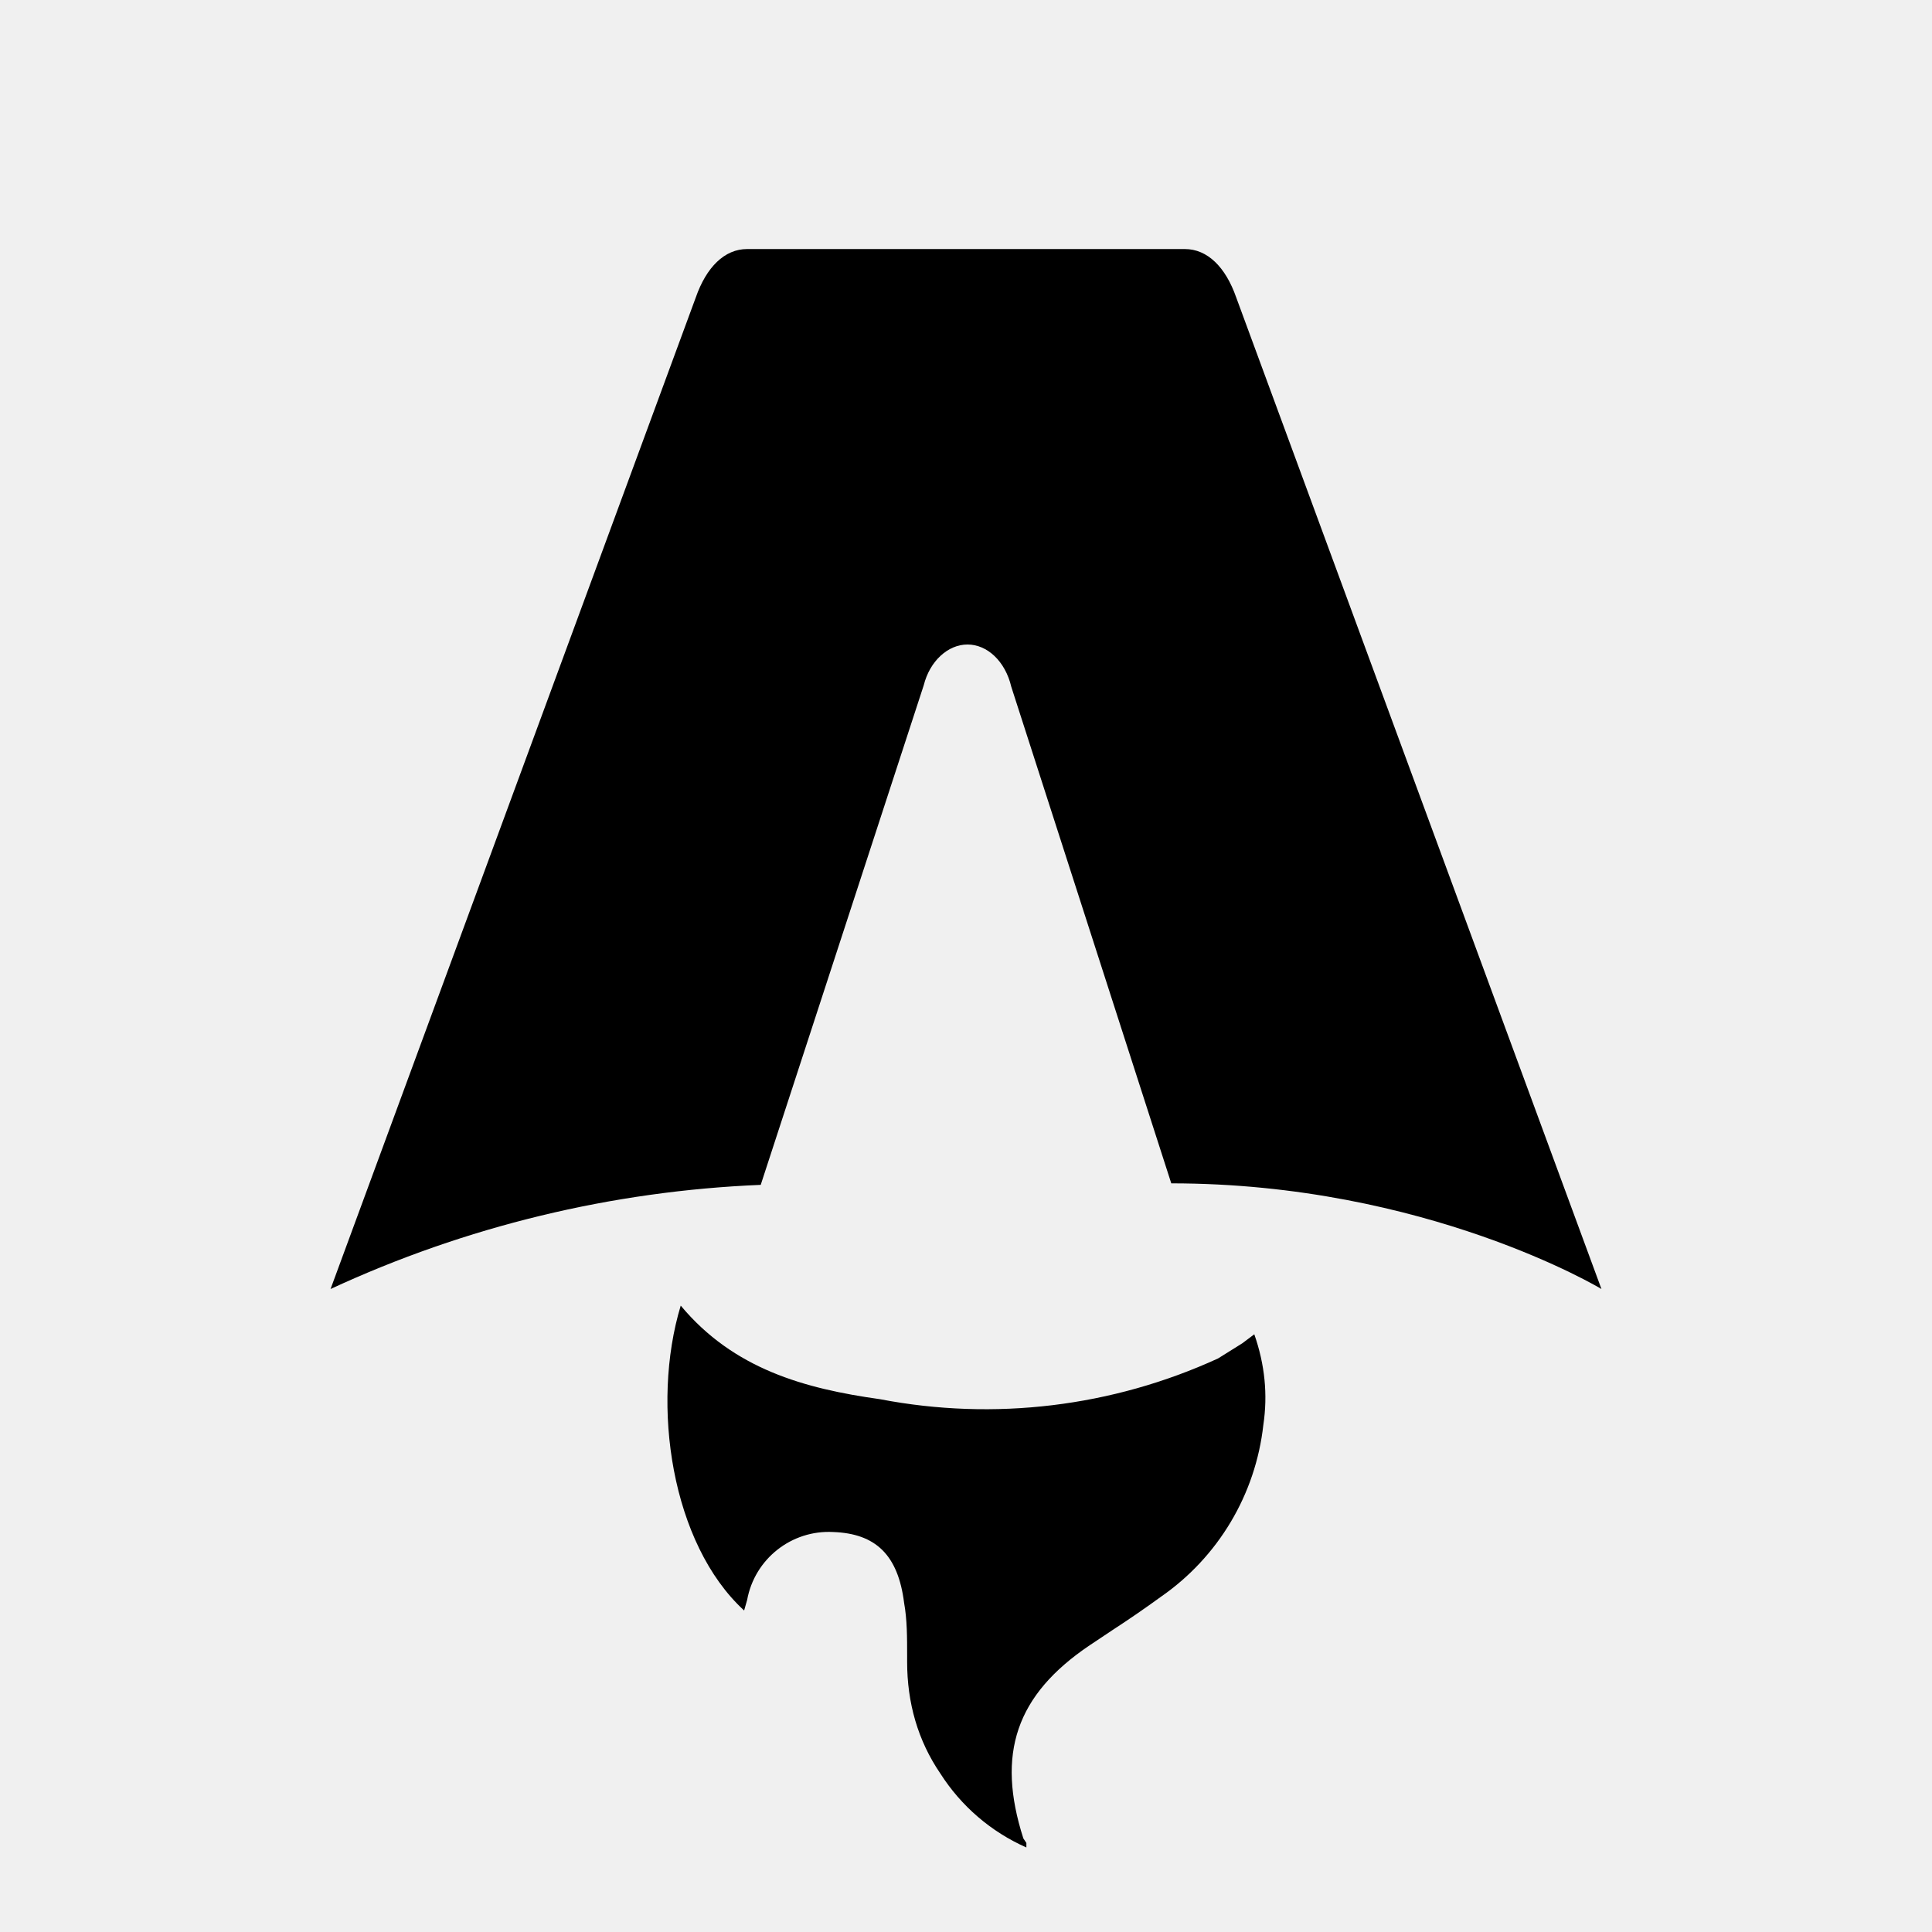
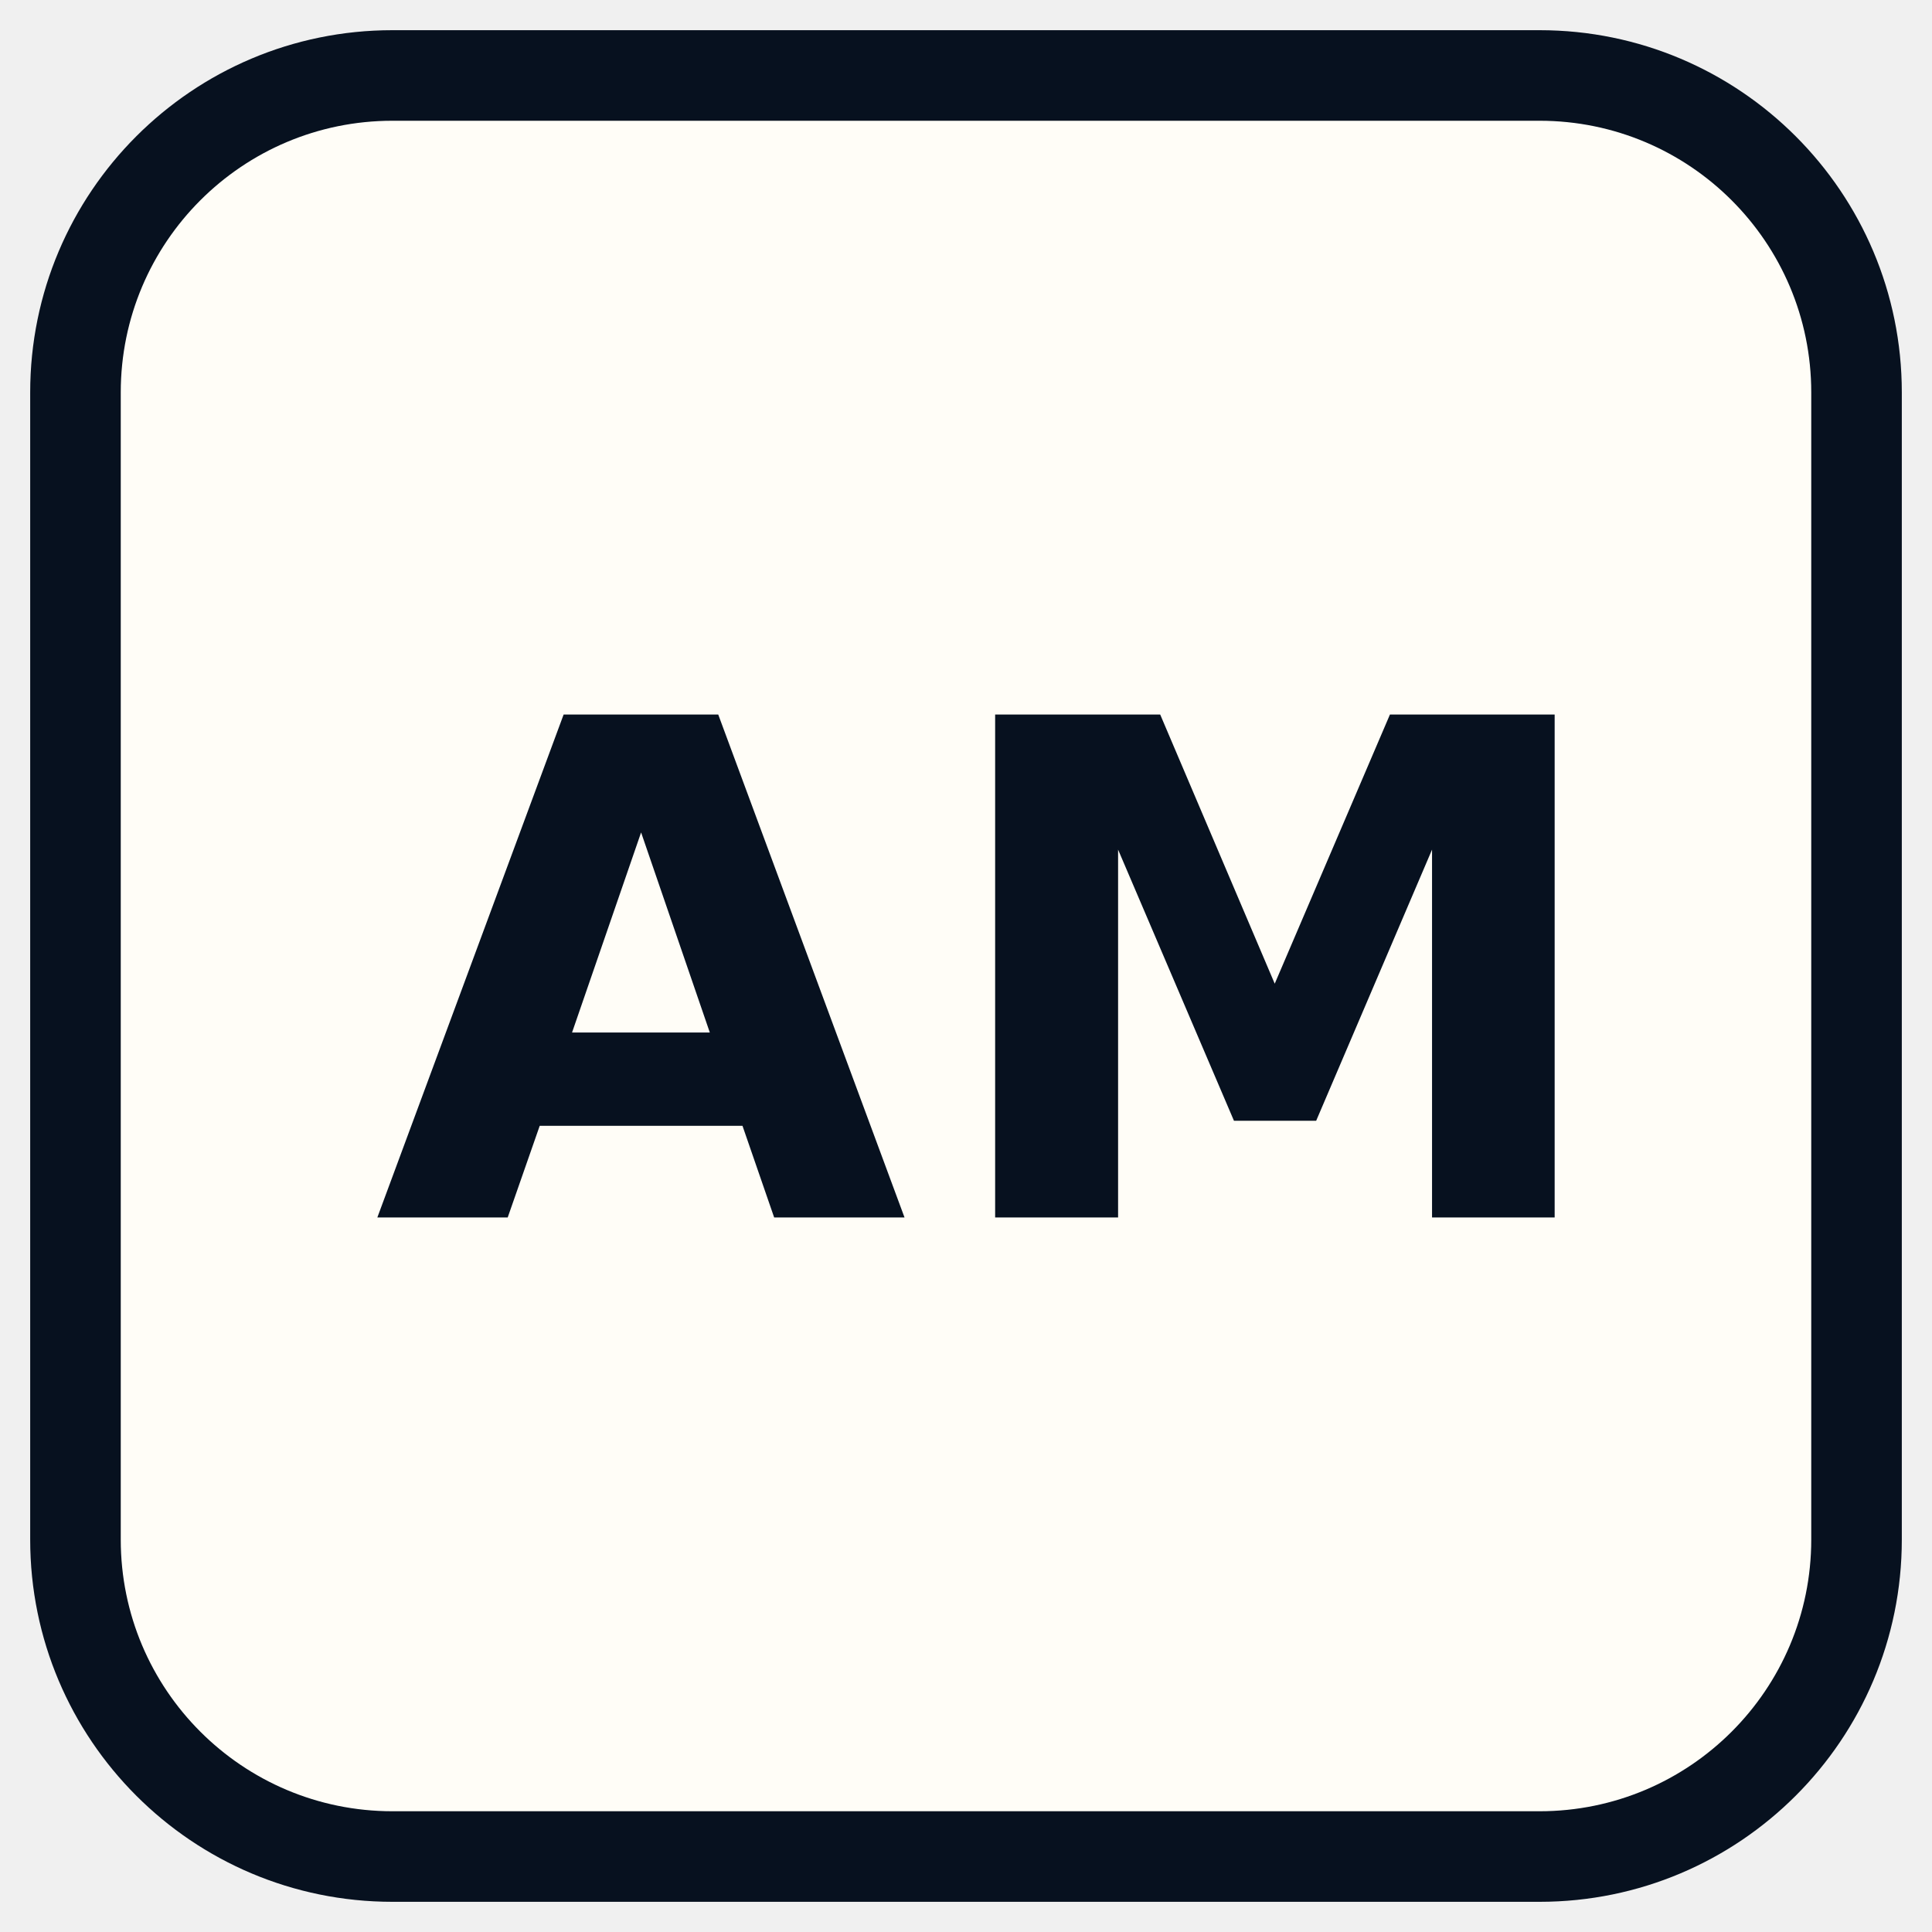
- <svg xmlns="http://www.w3.org/2000/svg" fill="none" viewBox="0 0 128 128">
-   <path d="M50.4 78.5a75.1 75.1 0 0 0-28.5 6.9l24.2-65.7c.7-2 1.9-3.2 3.4-3.2h29c1.5 0 2.7 1.2 3.4 3.2l24.2 65.7s-11.6-7-28.5-7L67 45.5c-.4-1.7-1.6-2.8-2.9-2.8-1.3 0-2.5 1.1-2.9 2.7L50.4 78.5Zm-1.1 28.2Zm-4.2-20.2c-2 6.6-.6 15.8 4.2 20.2a17.5 17.5 0 0 1 .2-.7 5.5 5.5 0 0 1 5.7-4.5c2.8.1 4.3 1.5 4.7 4.7.2 1.1.2 2.3.2 3.5v.4c0 2.7.7 5.2 2.2 7.4a13 13 0 0 0 5.7 4.9v-.3l-.2-.3c-1.8-5.6-.5-9.5 4.4-12.8l1.5-1a73 73 0 0 0 3.2-2.2 16 16 0 0 0 6.8-11.4c.3-2 .1-4-.6-6l-.8.6-1.6 1a37 37 0 0 1-22.4 2.7c-5-.7-9.7-2-13.2-6.2Z" />
-   <style>
-         path { fill: #000; }
-         @media (prefers-color-scheme: dark) {
-             path { fill: #FFF; }
-         }
-     </style>
+ <svg xmlns="http://www.w3.org/2000/svg" viewBox="0 0 64 64">
+   <rect x="1" y="1" width="62" height="62" rx="12" fill="#07111f" />
+   <rect x="4" y="4" width="56" height="56" rx="9" fill="#fffdf7" />
+   <g fill="#07111f">
+     <path d="M1094 272H492L397 0H10L563 1493H1022L1575 0H1188ZM588 549H997L793 1143Z" transform="translate(12.3884 40.33) scale(0.0111588 -0.0111588)" />
+     <path d="M188 1493H678L1018 694L1360 1493H1849V0H1485V1092L1141 287H897L553 1092V0H188Z" transform="translate(30.8674 40.33) scale(0.0111588 -0.0111588)" />
+   </g>
</svg>
